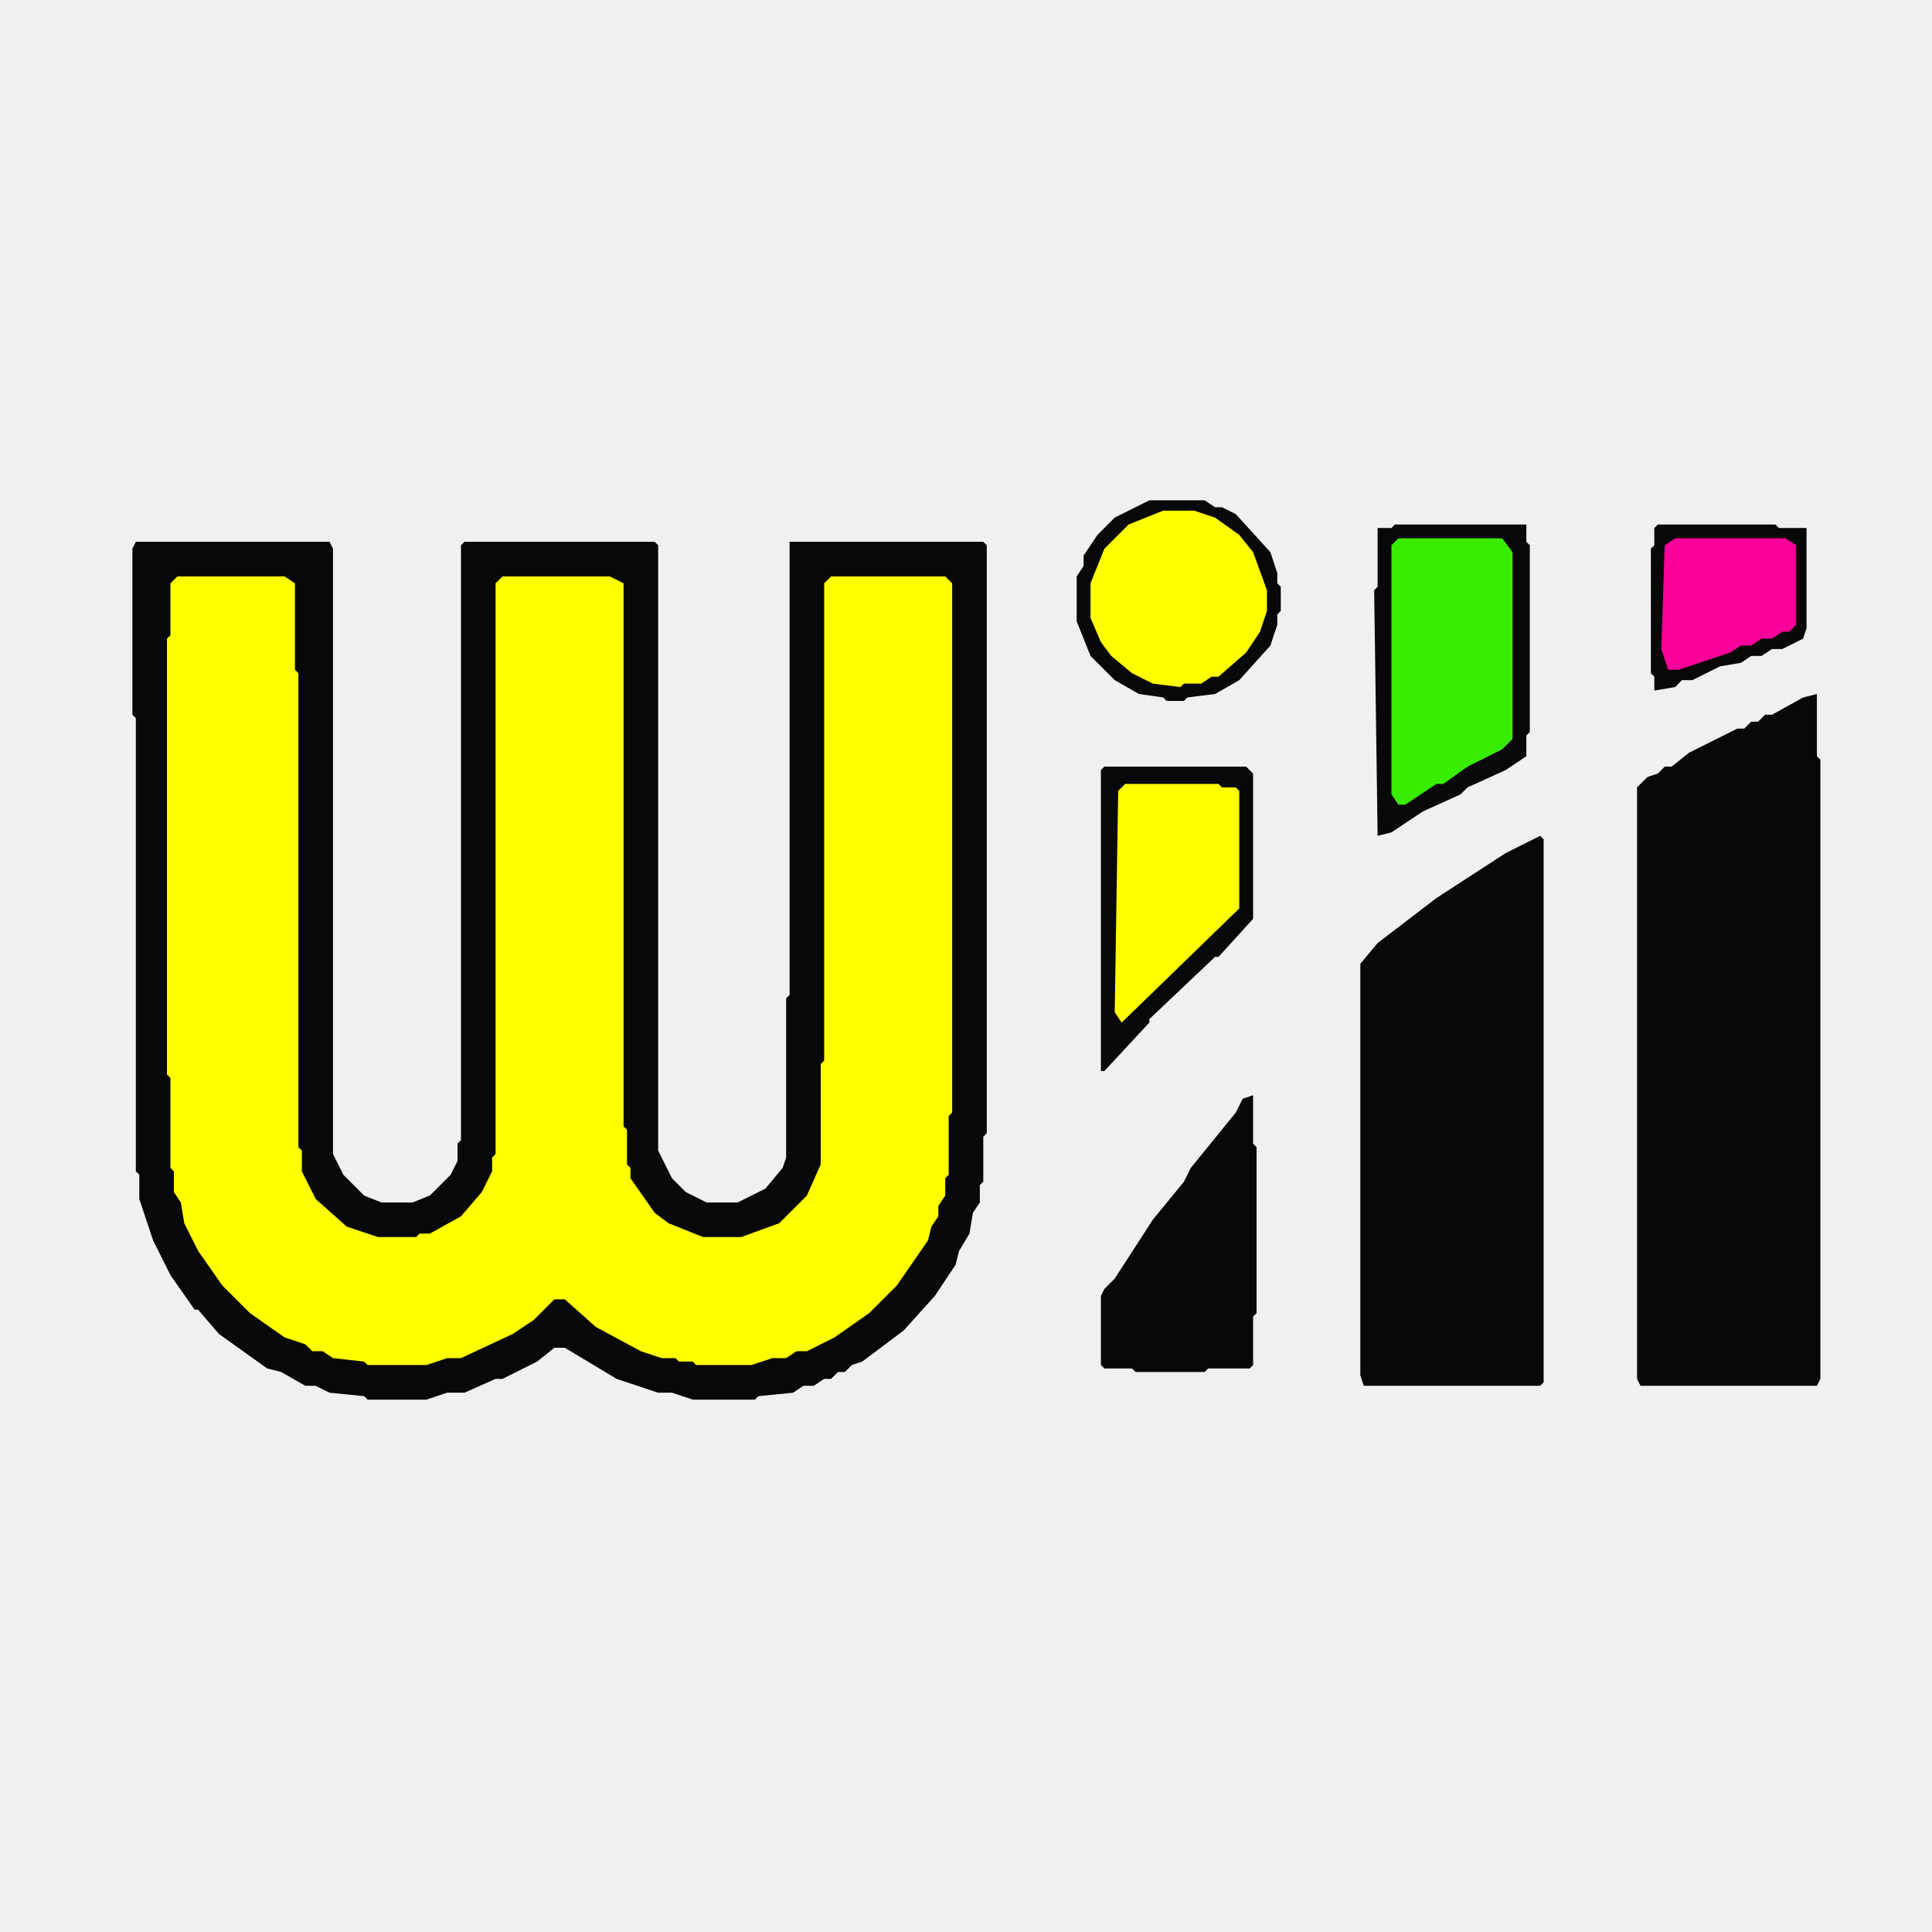
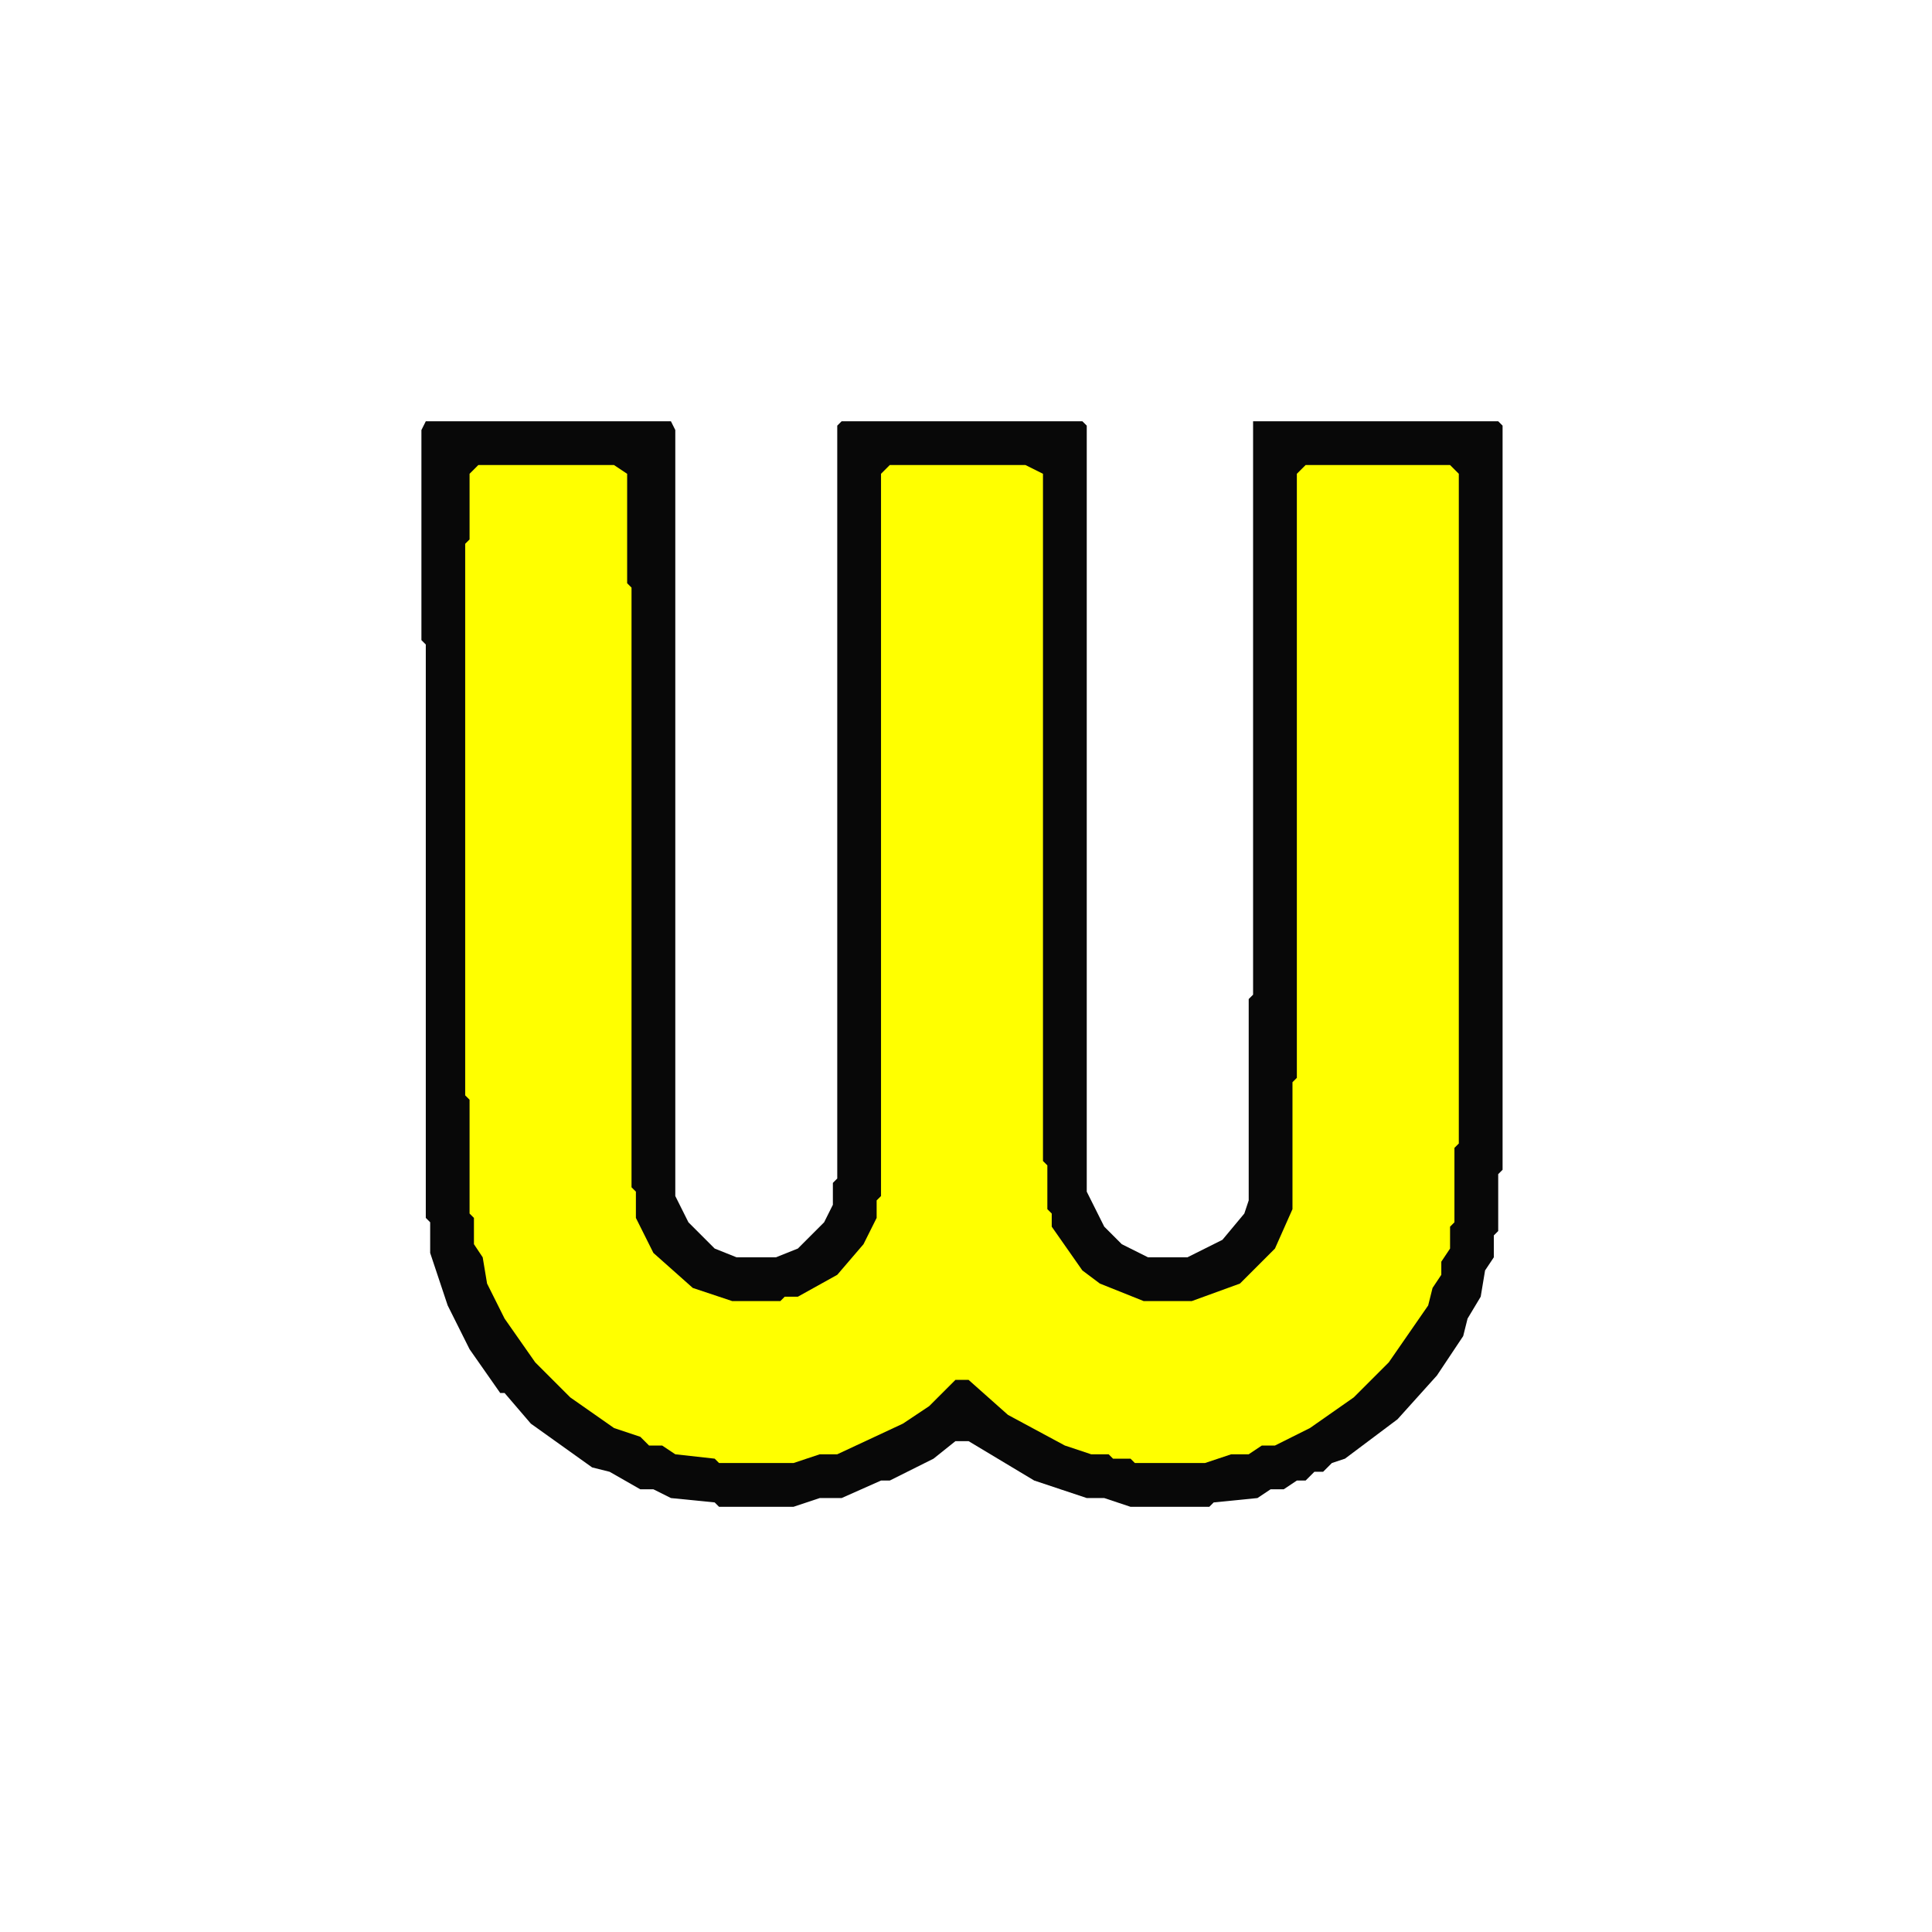
- <svg xmlns="http://www.w3.org/2000/svg" viewBox="0 0 512 512" width="512" height="512" aria-label="Willena logo" role="img">
-   <g transform="translate(14 117) scale(.9166667)">
-     <path fill="#080808" d="M347,189 L344,190 L342,194 L329,210 L327,214 L318,225 L307,242 L304,245 L303,247 L303,267 L304,268 L312,268 L313,269 L333,269 L334,268 L346,268 L347,267 L347,253 L348,252 L348,204 L347,203 Z M430,114 L420,119 L400,132 L383,145 L378,151 L378,270 L379,273 L430,273 L431,272 L431,115 Z M510,73 L506,74 L497,79 L495,79 L493,81 L491,81 L489,83 L487,83 L473,90 L468,94 L466,94 L464,96 L461,97 L458,100 L458,271 L459,273 L510,273 L511,271 L511,92 L510,91 Z" />
+ <svg xmlns="http://www.w3.org/2000/svg" viewBox="0 0 512 512" width="512" height="512" role="img" aria-label="Willena W icon">
+   <rect width="512" height="512" fill="#ffffff" />
+   <g transform="translate(85 78) scale(1.16)">
    <path fill="#080808" d="M24,29 L23,31 L23,79 L24,80 L24,211 L25,212 L25,219 L29,231 L34,241 L41,251 L42,251 L48,258 L62,268 L66,269 L73,273 L76,273 L80,275 L90,276 L91,277 L108,277 L114,275 L119,275 L128,271 L130,271 L140,266 L145,262 L148,262 L163,271 L175,275 L179,275 L185,277 L203,277 L204,276 L214,275 L217,273 L220,273 L223,271 L225,271 L227,269 L229,269 L231,267 L234,266 L246,257 L255,247 L261,238 L262,234 L265,229 L266,223 L268,220 L268,215 L269,214 L269,201 L270,200 L270,30 L269,29 L213,29 L213,160 L212,161 L212,207 L211,210 L206,216 L198,220 L189,220 L183,217 L179,213 L175,205 L175,30 L174,29 L119,29 L118,30 L118,202 L117,203 L117,208 L115,212 L109,218 L104,220 L95,220 L90,218 L84,212 L81,206 L81,31 L80,29 Z" />
    <path fill="#ffff00" d="M36,39 L67,39 L70,41 L70,66 L71,67 L71,204 L72,205 L72,211 L76,219 L85,227 L94,230 L105,230 L106,229 L109,229 L118,224 L124,217 L127,211 L127,207 L128,206 L128,41 L130,39 L161,39 L165,41 L165,198 L166,199 L166,209 L167,210 L167,213 L174,223 L178,226 L188,230 L199,230 L210,226 L218,218 L222,209 L222,180 L223,179 L223,41 L225,39 L258,39 L260,41 L260,194 L259,195 L259,212 L258,213 L258,218 L256,221 L256,224 L254,227 L253,231 L244,244 L236,252 L226,259 L218,263 L215,263 L212,265 L208,265 L202,267 L186,267 L185,266 L181,266 L180,265 L176,265 L170,263 L157,256 L148,248 L145,248 L139,254 L133,258 L118,265 L114,265 L108,267 L91,267 L90,266 L81,265 L78,263 L75,263 L73,261 L67,259 L57,252 L49,244 L42,234 L38,226 L37,220 L35,217 L35,211 L34,210 L34,184 L33,183 L33,57 L34,56 L34,41 Z" />
-     <path fill="#080808" d="M317,17 L307,22 L302,27 L298,33 L298,36 L296,39 L296,52 L300,62 L307,69 L314,73 L321,74 L322,75 L327,75 L328,74 L336,73 L343,69 L352,59 L354,53 L354,50 L355,49 L355,42 L354,41 L354,38 L352,32 L342,21 L338,19 L336,19 L333,17 Z" />
-     <path fill="#ffff00" d="M321,20 L330,20 L336,22 L343,27 L347,32 L351,43 L351,49 L349,55 L345,61 L337,68 L335,68 L332,70 L327,70 L326,71 L318,70 L312,67 L306,62 L303,58 L300,51 L300,41 L304,31 L311,24 Z" />
-     <path fill="#080808" d="M345,94 L304,94 L303,95 L303,182 L304,182 L317,168 L317,167 L336,149 L337,149 L347,138 L347,96 Z" />
-     <path fill="#ffff00" d="M342,100 L343,101 L343,135 L309,168 L307,165 L308,101 L310,99 L337,99 L338,100 Z" />
-     <path fill="#080808" d="M426,24 L388,24 L387,25 L383,25 L383,42 L382,43 L383,114 L387,113 L396,107 L407,102 L409,100 L420,95 L426,91 L426,85 L427,84 L427,30 L426,29 Z" />
-     <path fill="#39ed00" d="M419,28 L422,32 L422,86 L419,89 L409,94 L402,99 L400,99 L391,105 L389,105 L387,102 L387,30 L389,28 Z" />
-     <path fill="#080808" d="M463,25 L463,30 L462,31 L462,67 L463,68 L463,72 L469,71 L471,69 L474,69 L482,65 L488,64 L491,62 L494,62 L497,60 L500,60 L506,57 L507,54 L507,25 L499,25 L498,24 L464,24 Z" />
-     <path fill="#fb009b" d="M466,30 L469,28 L501,28 L504,30 L504,53 L502,55 L500,55 L497,57 L494,57 L491,59 L488,59 L485,61 L470,66 L467,66 L465,60 Z" />
  </g>
</svg>
